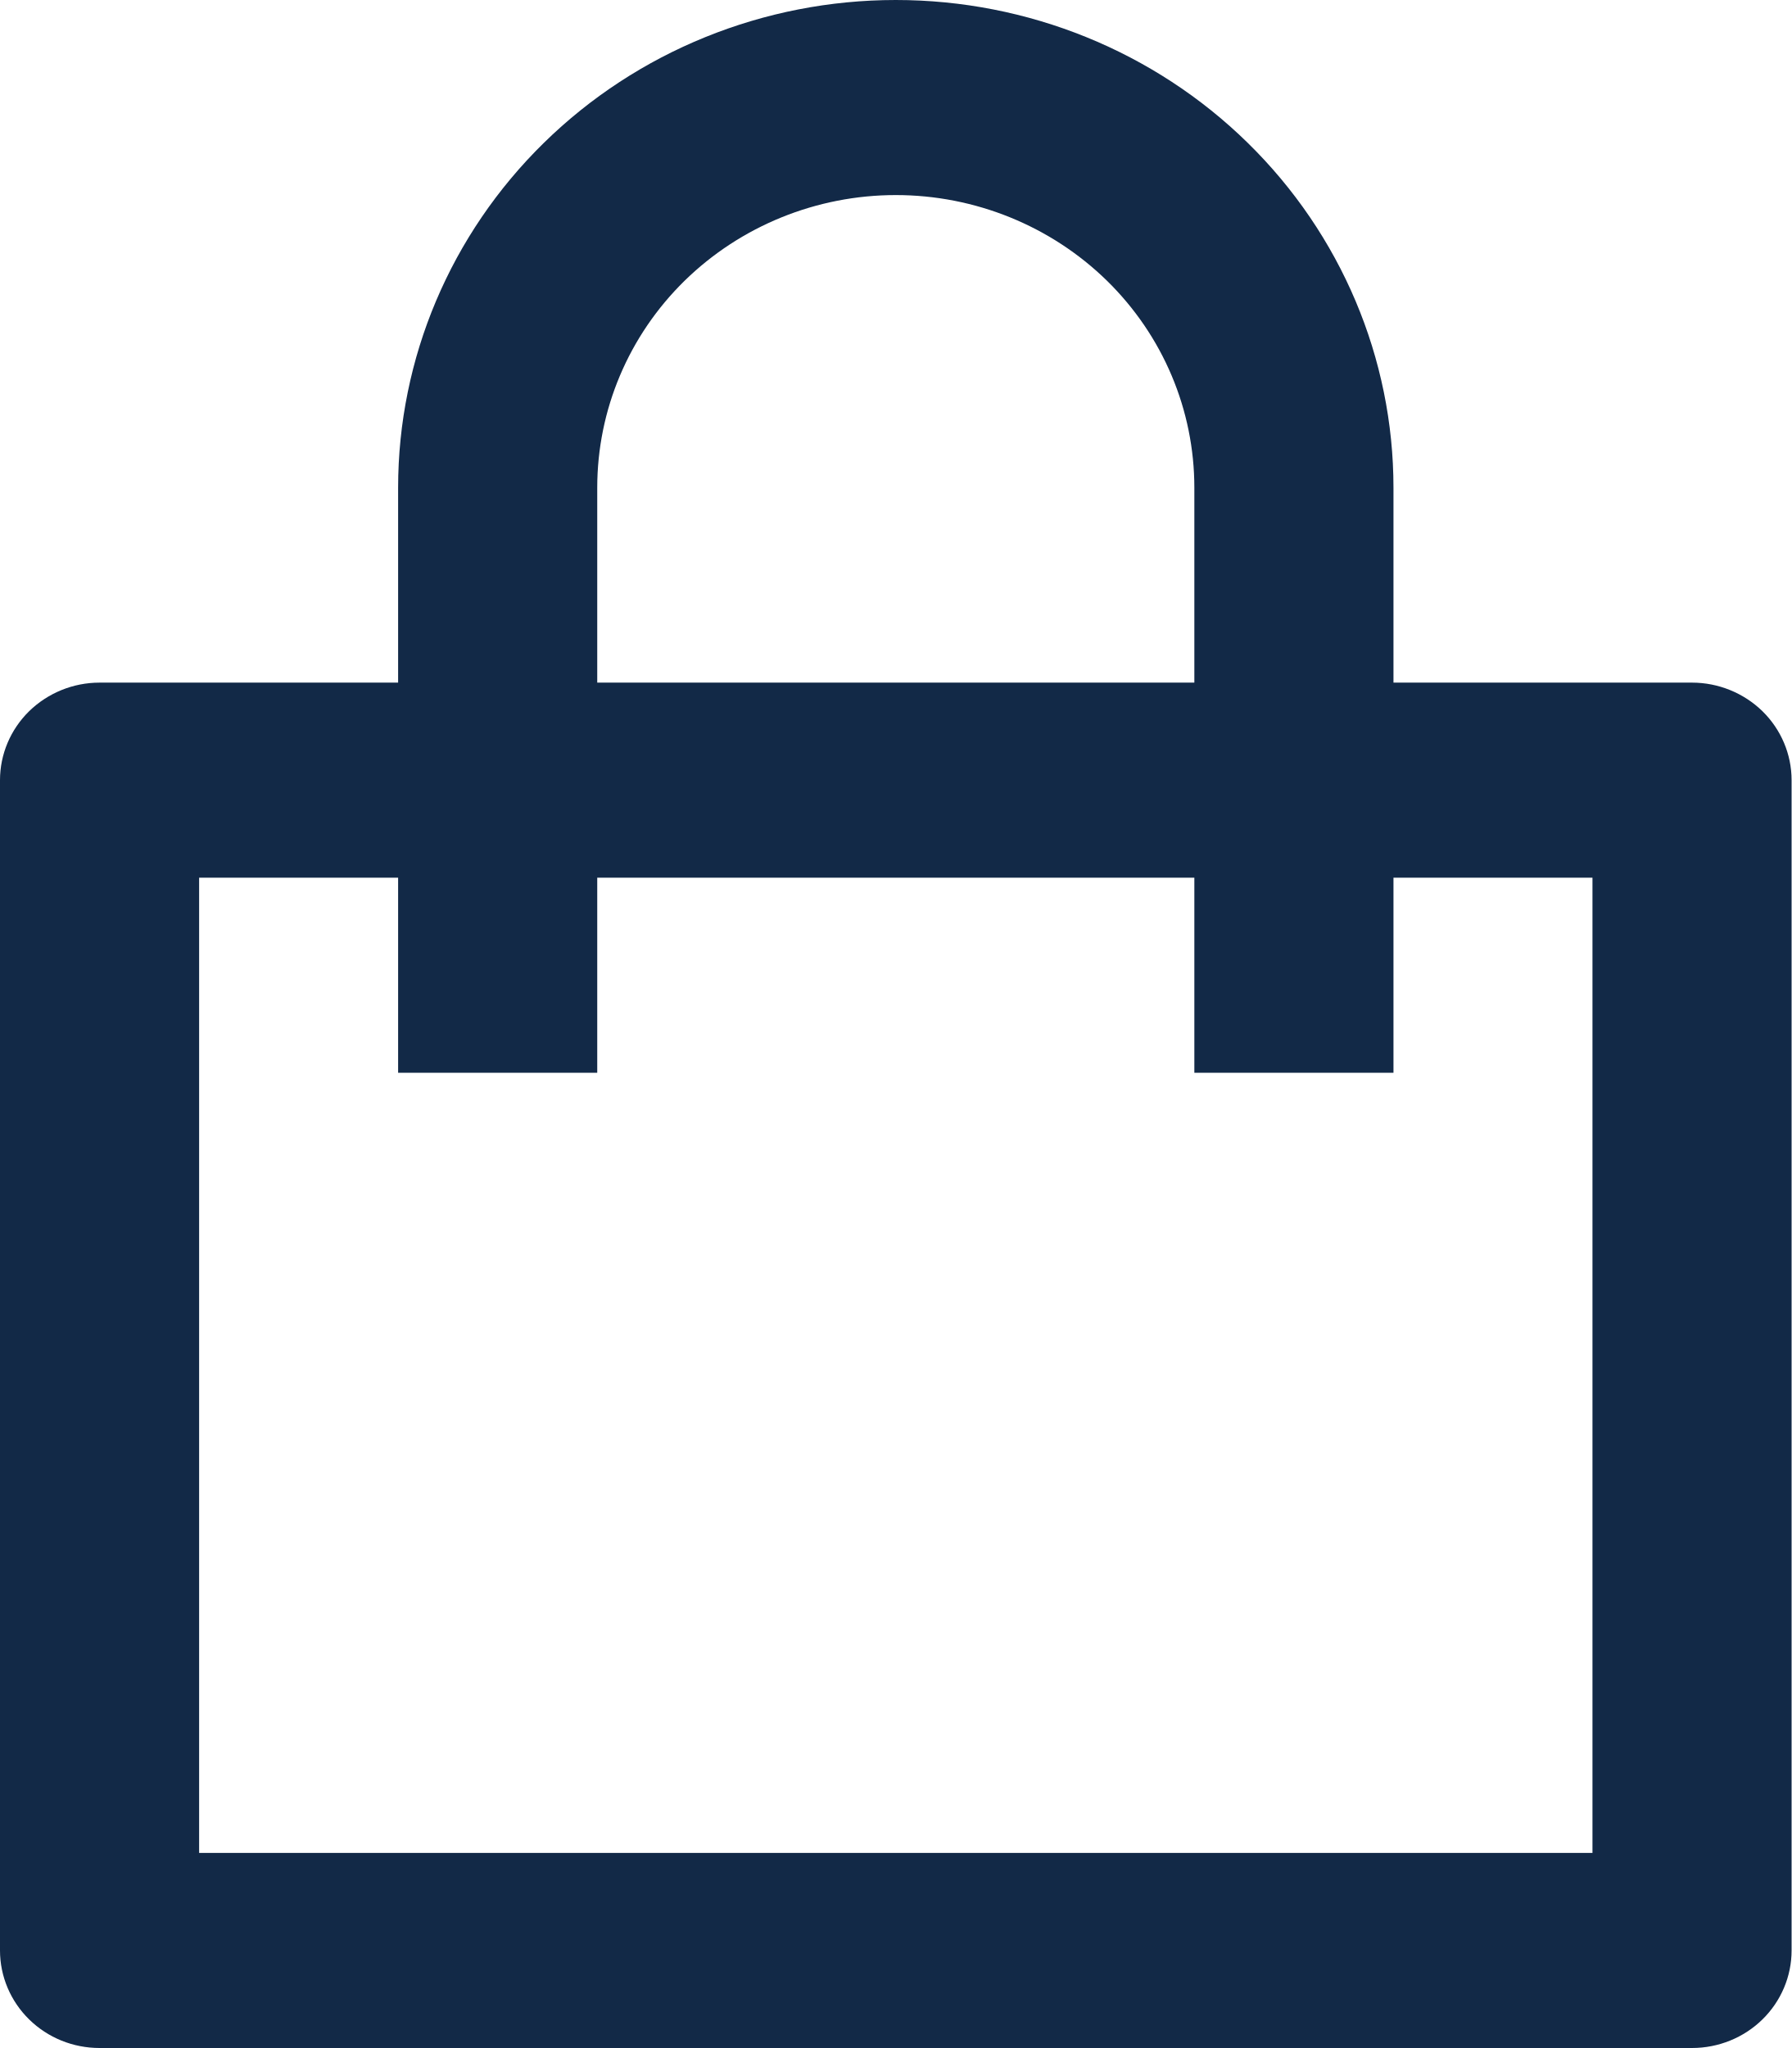
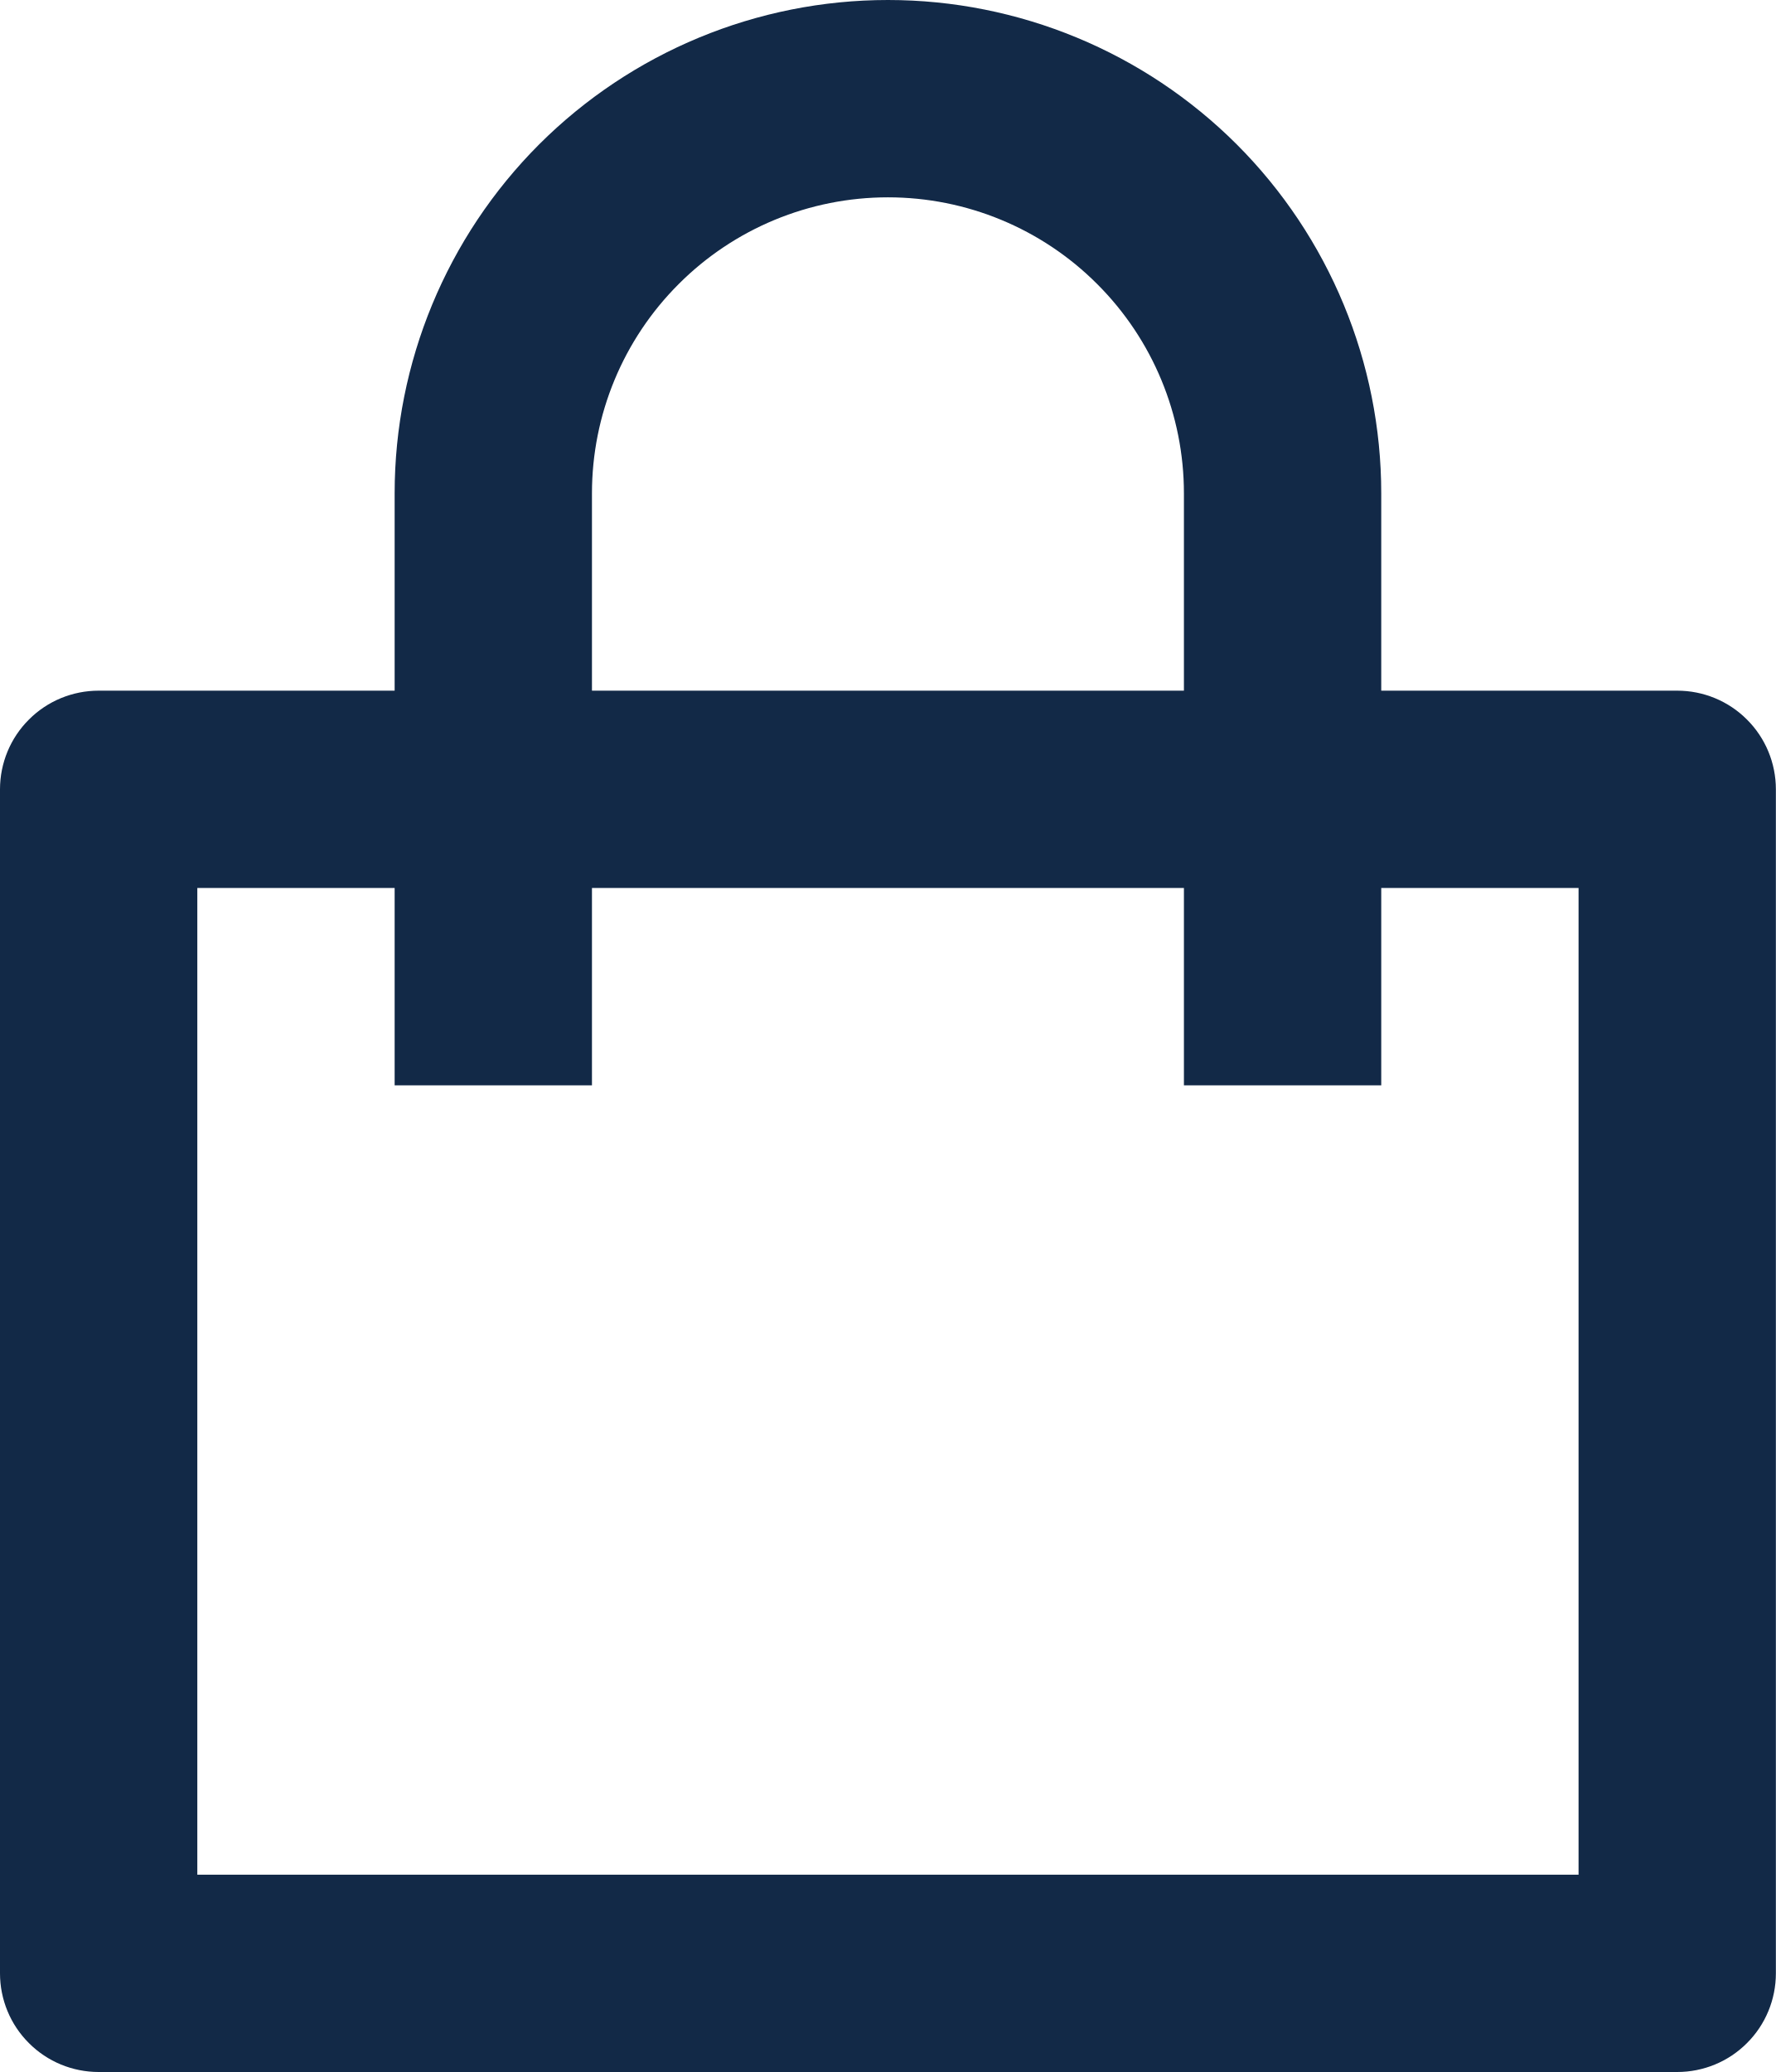
- <svg xmlns="http://www.w3.org/2000/svg" width="14" height="16" viewBox="0 0 14 16" fill="none">
-   <path id="Vector" d="M3.111 5.333V3.81C3.111 2.799 3.521 1.83 4.25 1.116C4.979 0.401 5.969 0 7 0C8.031 0 9.021 0.401 9.75 1.116C10.479 1.83 10.889 2.799 10.889 3.81V5.333H13.222C13.428 5.333 13.626 5.414 13.772 5.556C13.918 5.699 14 5.893 14 6.095V15.238C14 15.44 13.918 15.634 13.772 15.777C13.626 15.92 13.428 16 13.222 16H0.778C0.571 16 0.374 15.92 0.228 15.777C0.082 15.634 0 15.44 0 15.238V6.095C0 5.893 0.082 5.699 0.228 5.556C0.374 5.414 0.571 5.333 0.778 5.333H3.111ZM3.111 6.857H1.556V14.476H12.444V6.857H10.889V8.381H9.333V6.857H4.667V8.381H3.111V6.857ZM4.667 5.333H9.333V3.81C9.333 3.203 9.088 2.622 8.65 2.193C8.212 1.765 7.619 1.524 7 1.524C6.381 1.524 5.788 1.765 5.35 2.193C4.912 2.622 4.667 3.203 4.667 3.81V5.333Z" fill="#122947" />
+ <svg xmlns="http://www.w3.org/2000/svg" width="18" height="21" viewBox="0 0 18 21" fill="none">
+   <path id="Vector" d="M4 7V5C4 3.674 4.527 2.402 5.464 1.464C6.402 0.527 7.674 0 9 0C10.326 0 11.598 0.527 12.536 1.464C13.473 2.402 14 3.674 14 5V7H17C17.265 7 17.52 7.105 17.707 7.293C17.895 7.48 18 7.735 18 8V20C18 20.265 17.895 20.52 17.707 20.707C17.52 20.895 17.265 21 17 21H1C0.735 21 0.48 20.895 0.293 20.707C0.105 20.52 0 20.265 0 20V8C0 7.735 0.105 7.48 0.293 7.293C0.48 7.105 0.735 7 1 7H4ZM4 9H2V19H16V9H14V11H12V9H6V11H4V9ZM6 7H12V5C12 4.204 11.684 3.441 11.121 2.879C10.559 2.316 9.796 2 9 2C8.204 2 7.441 2.316 6.879 2.879C6.316 3.441 6 4.204 6 5V7Z" fill="#122947" />
</svg>
